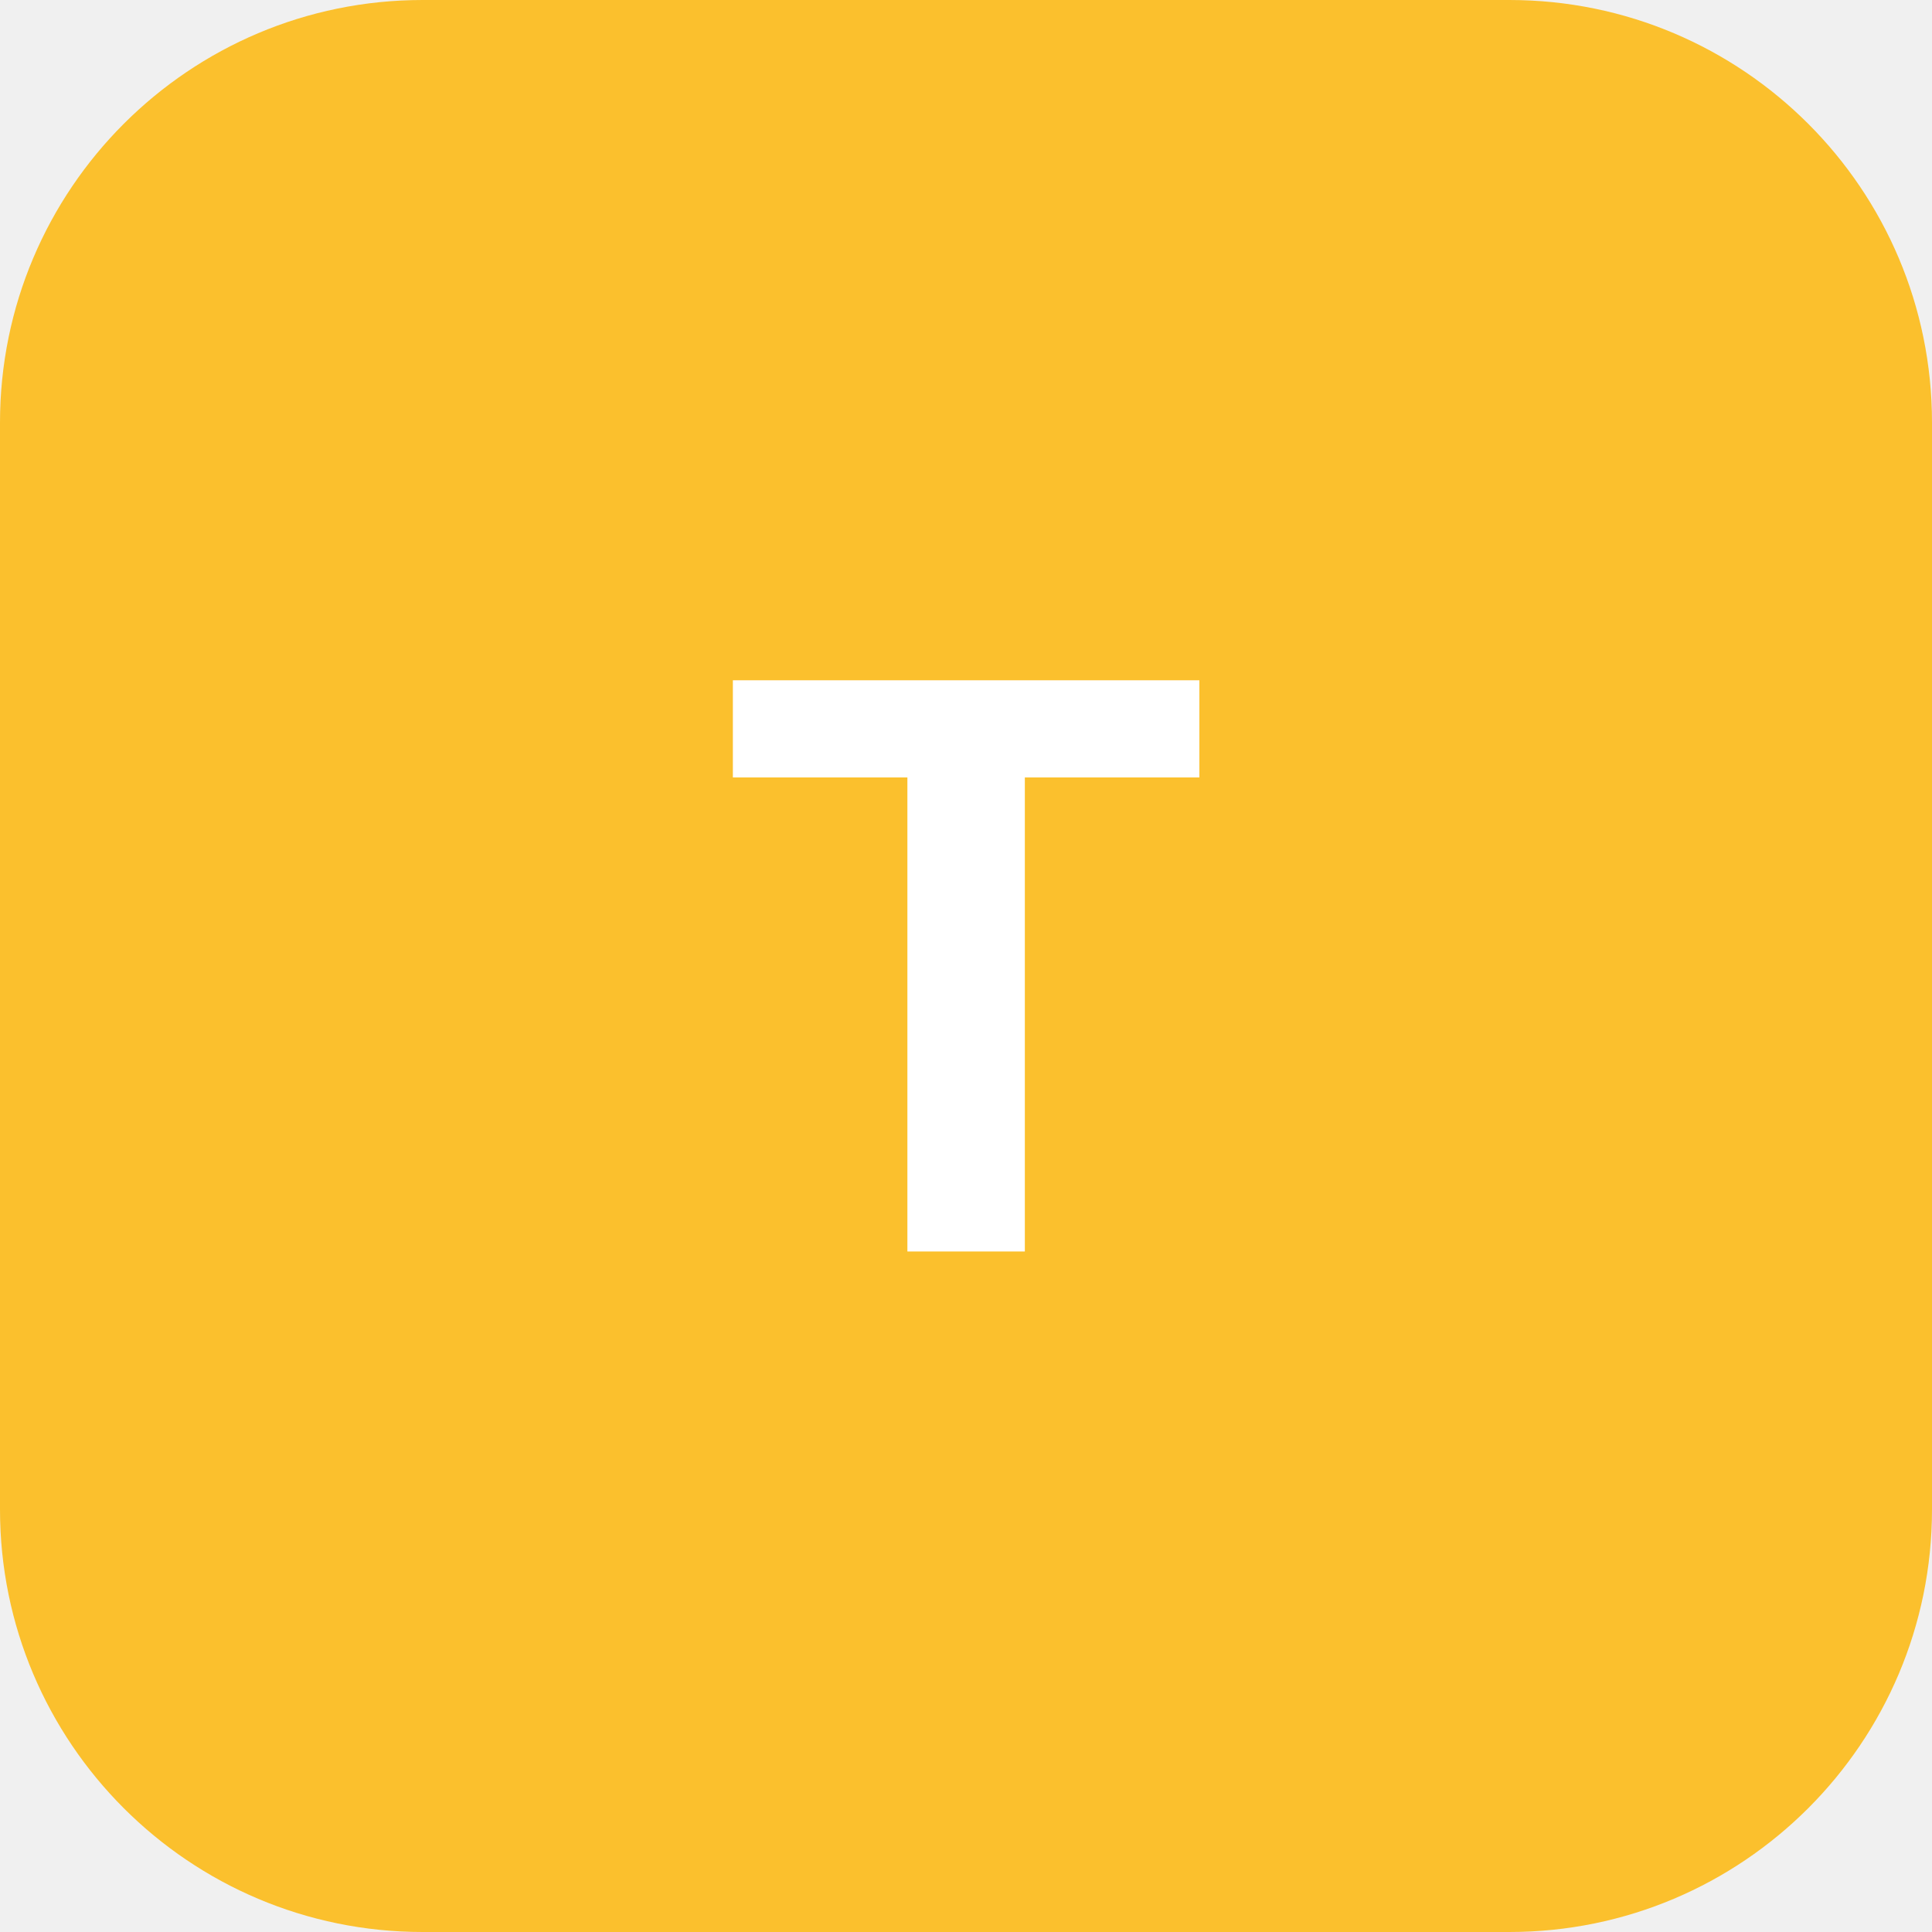
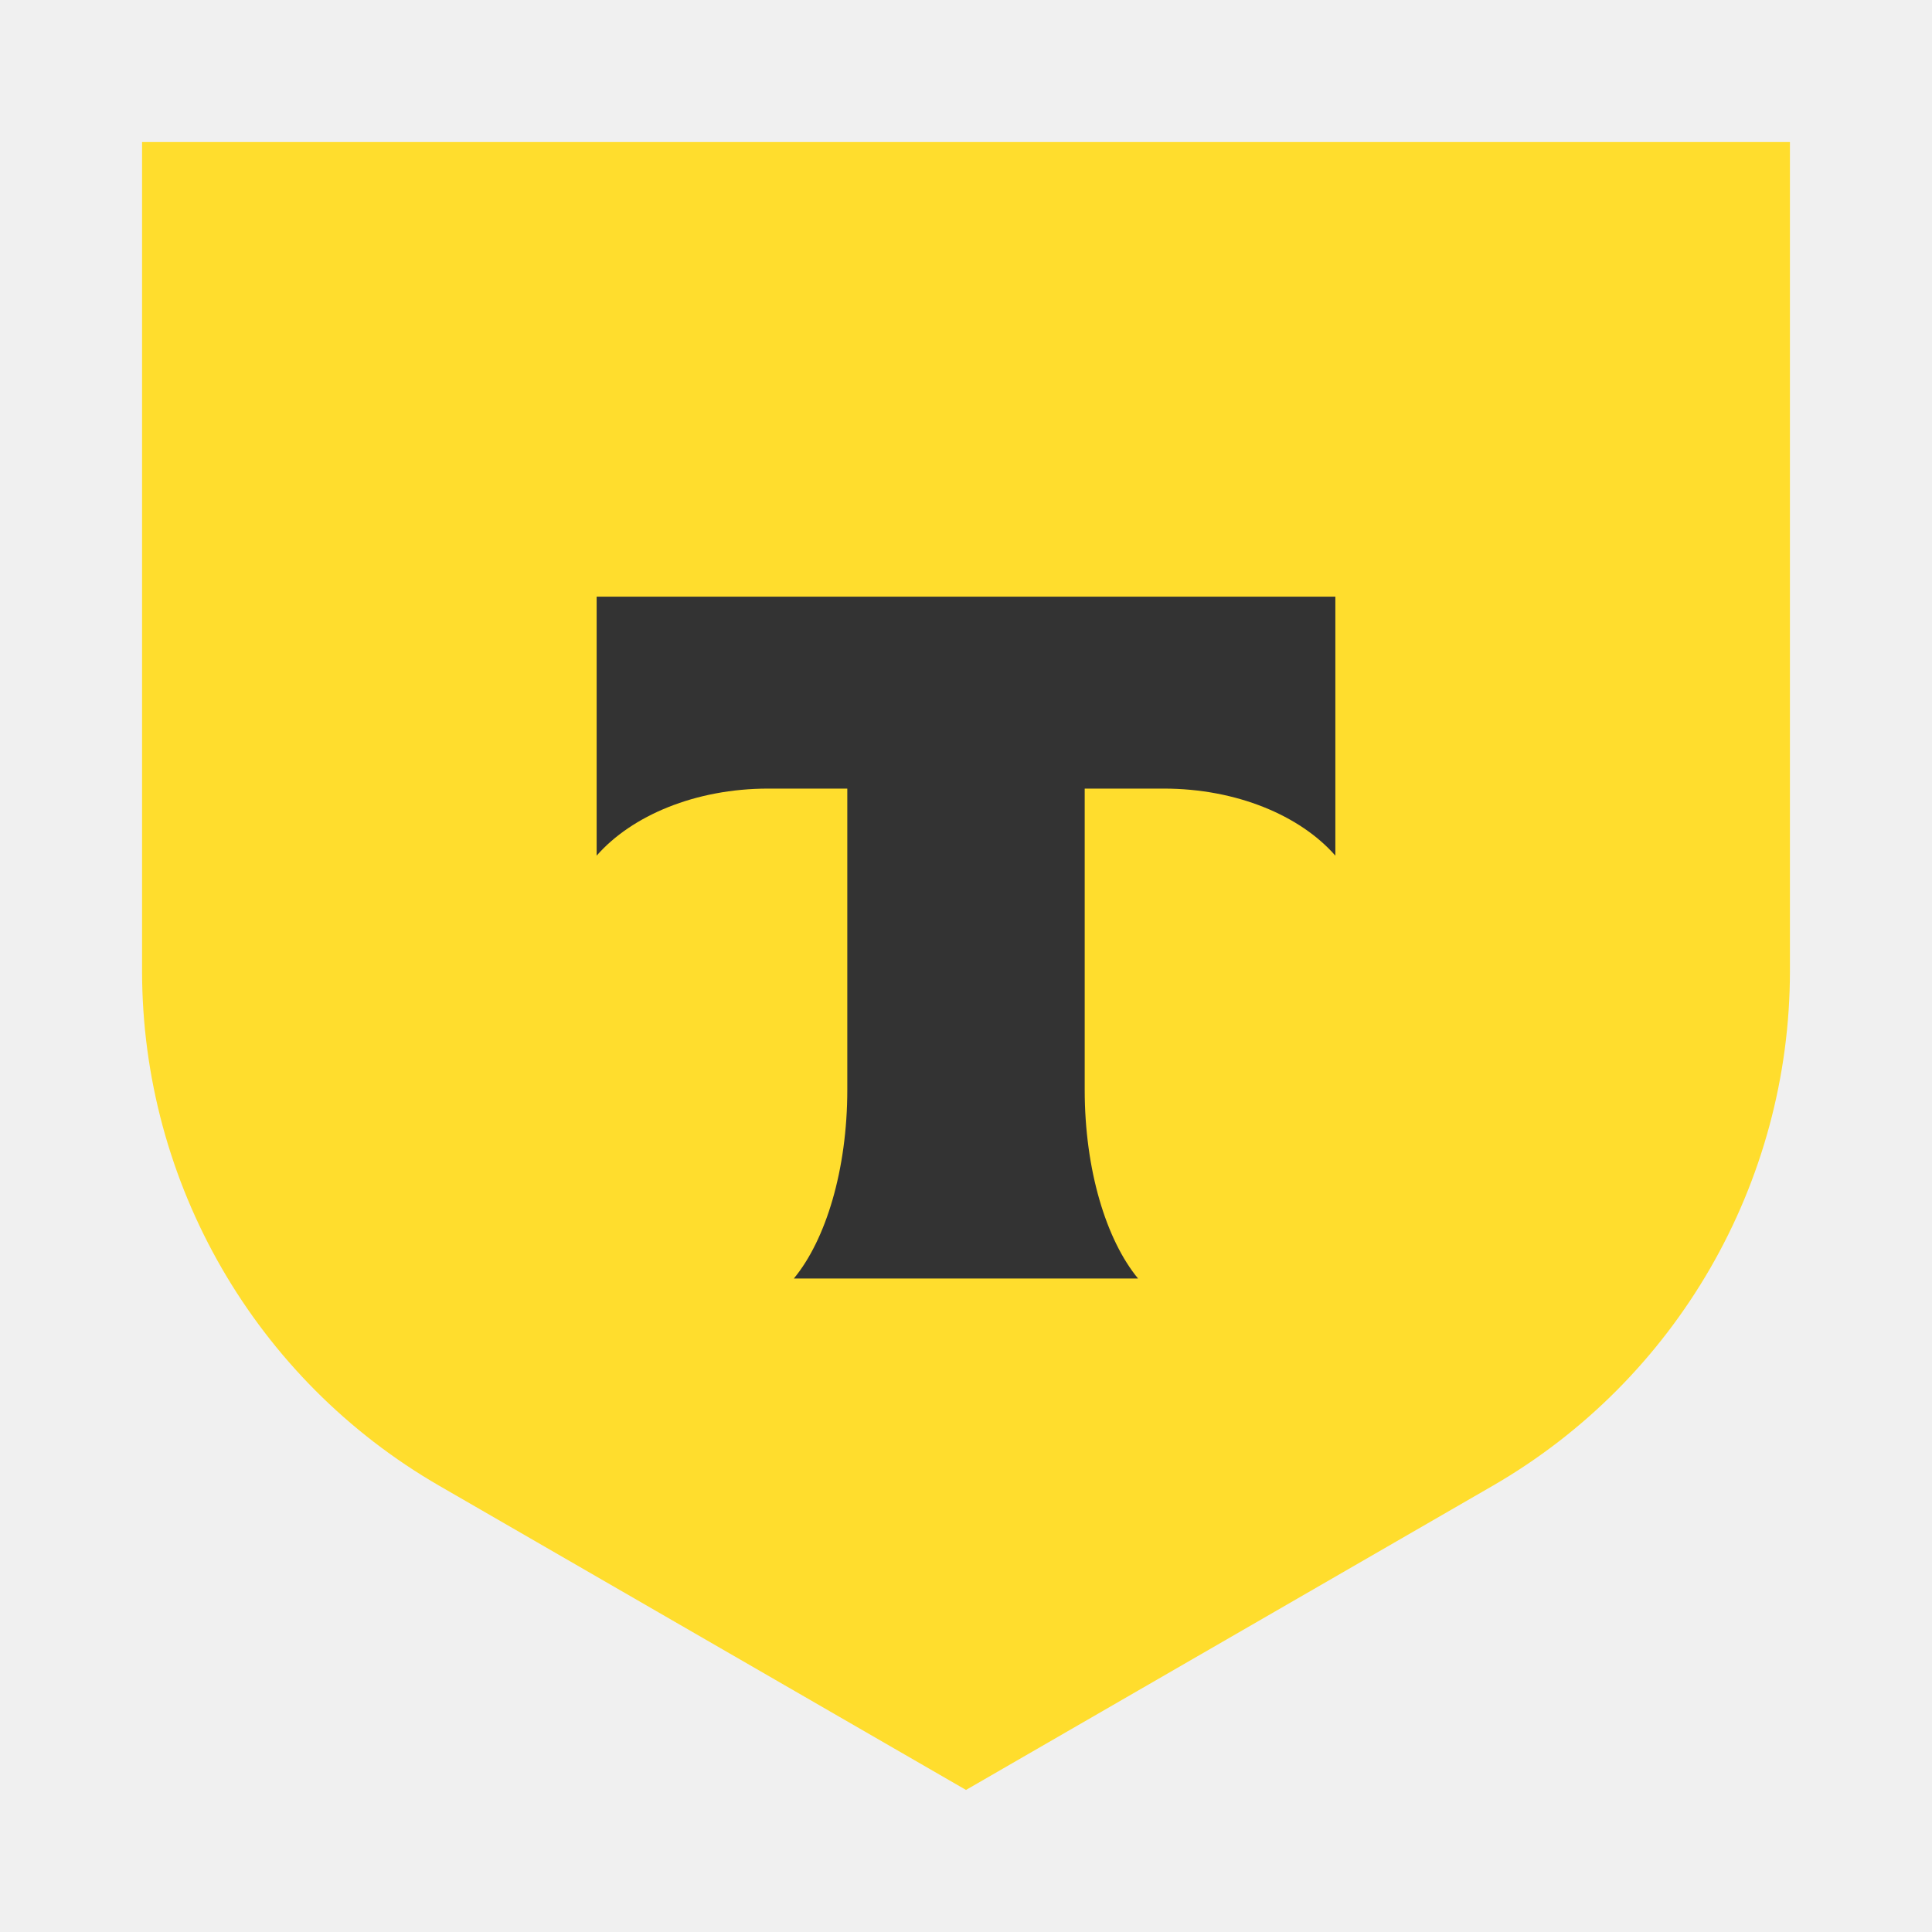
- <svg xmlns="http://www.w3.org/2000/svg" viewBox="0 0 64 64" width="64" height="64" role="img" aria-label="Т-Банк — кредитная карта">
-   <rect width="64" height="64" rx="14" fill="#FBC02D" />
-   <text x="32" y="32" text-anchor="middle" dominant-baseline="central" font-family="Inter, Arial, sans-serif" font-size="26" font-weight="700" fill="#fff">Т</text>
+ <svg xmlns="http://www.w3.org/2000/svg" viewBox="-2.5 0.5 34 34" width="64" height="64" fill="none" role="img" aria-label="Т-Банк">
+   <path d="M0 3H29V17.585C29 21.324 27.005 24.779 23.768 26.648L14.5 32L5.232 26.648C1.995 24.779 3.32377e-06 21.324 3.32377e-06 17.585L0 3Z" fill="#FFDD2D" />
+   <path fill-rule="evenodd" clip-rule="evenodd" d="M8 11V15.558C8.616 14.854 9.737 14.378 11.019 14.378H12.411V19.677C12.411 21.087 12.032 22.321 11.47 23H17.528C16.967 22.32 16.589 21.088 16.589 19.68V14.378H17.981C19.263 14.378 20.384 14.854 21 15.558V11C21 11 8 11 8 11Z" fill="#333333" />
</svg>
